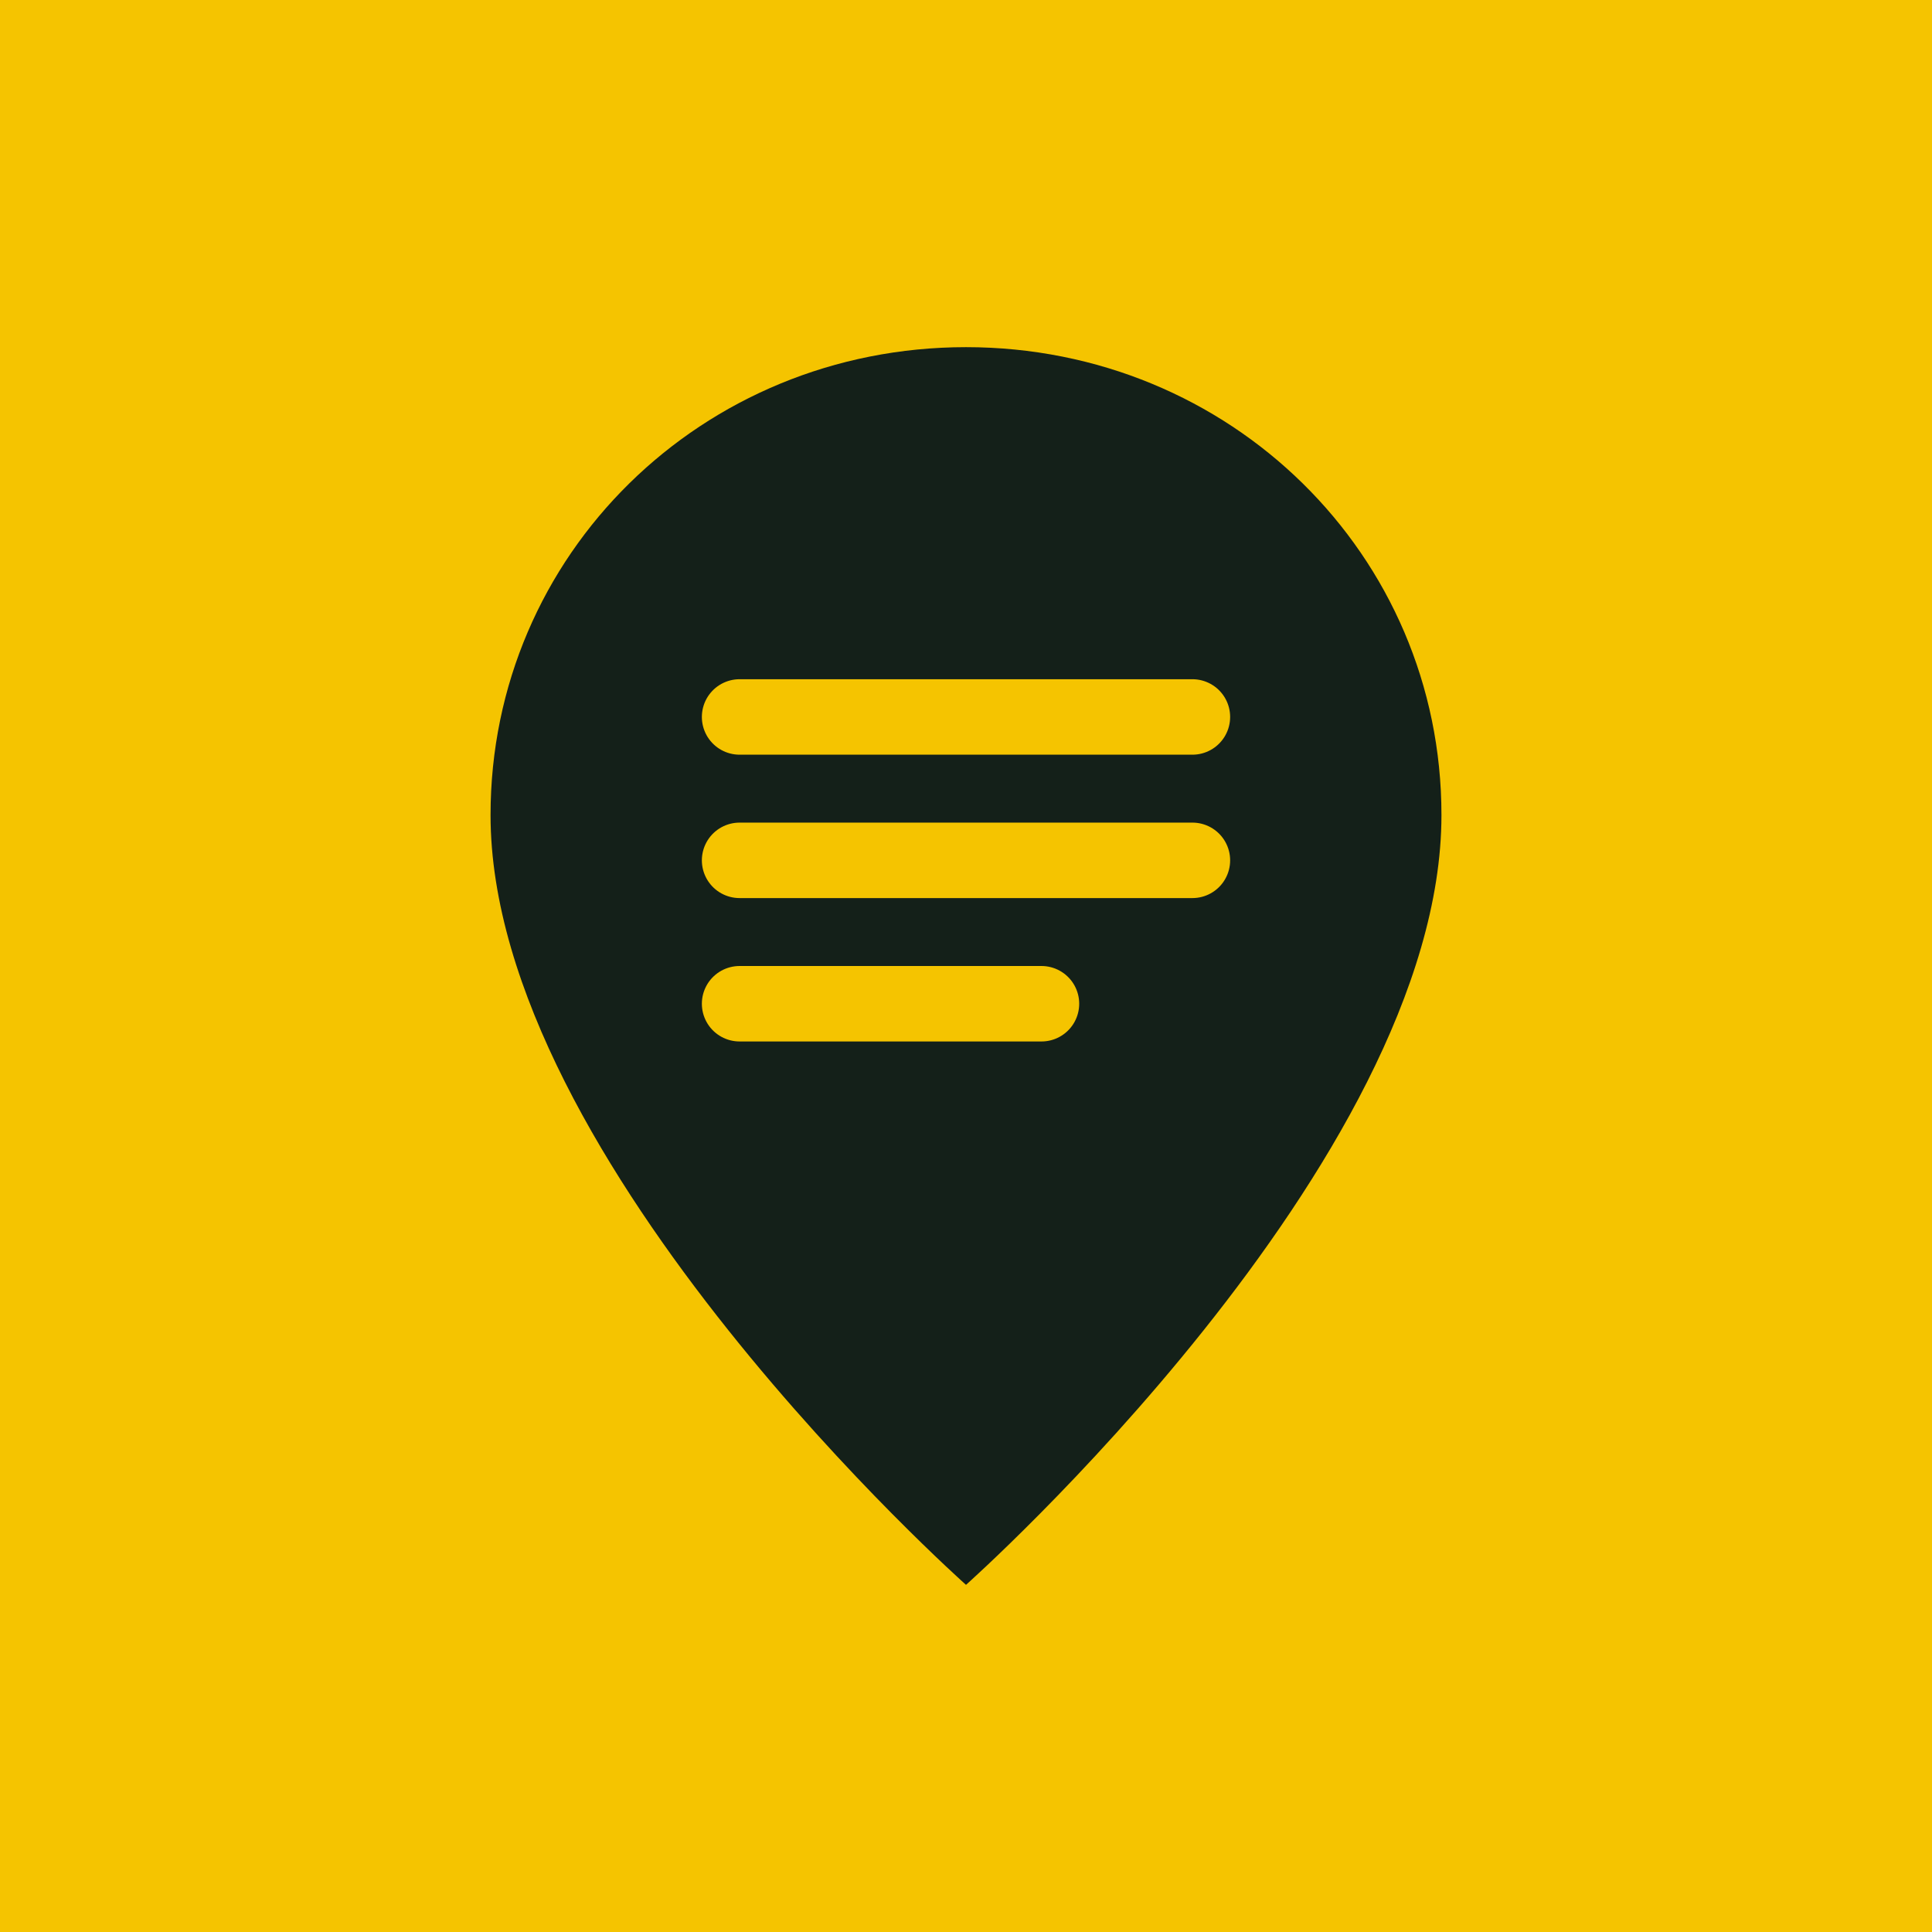
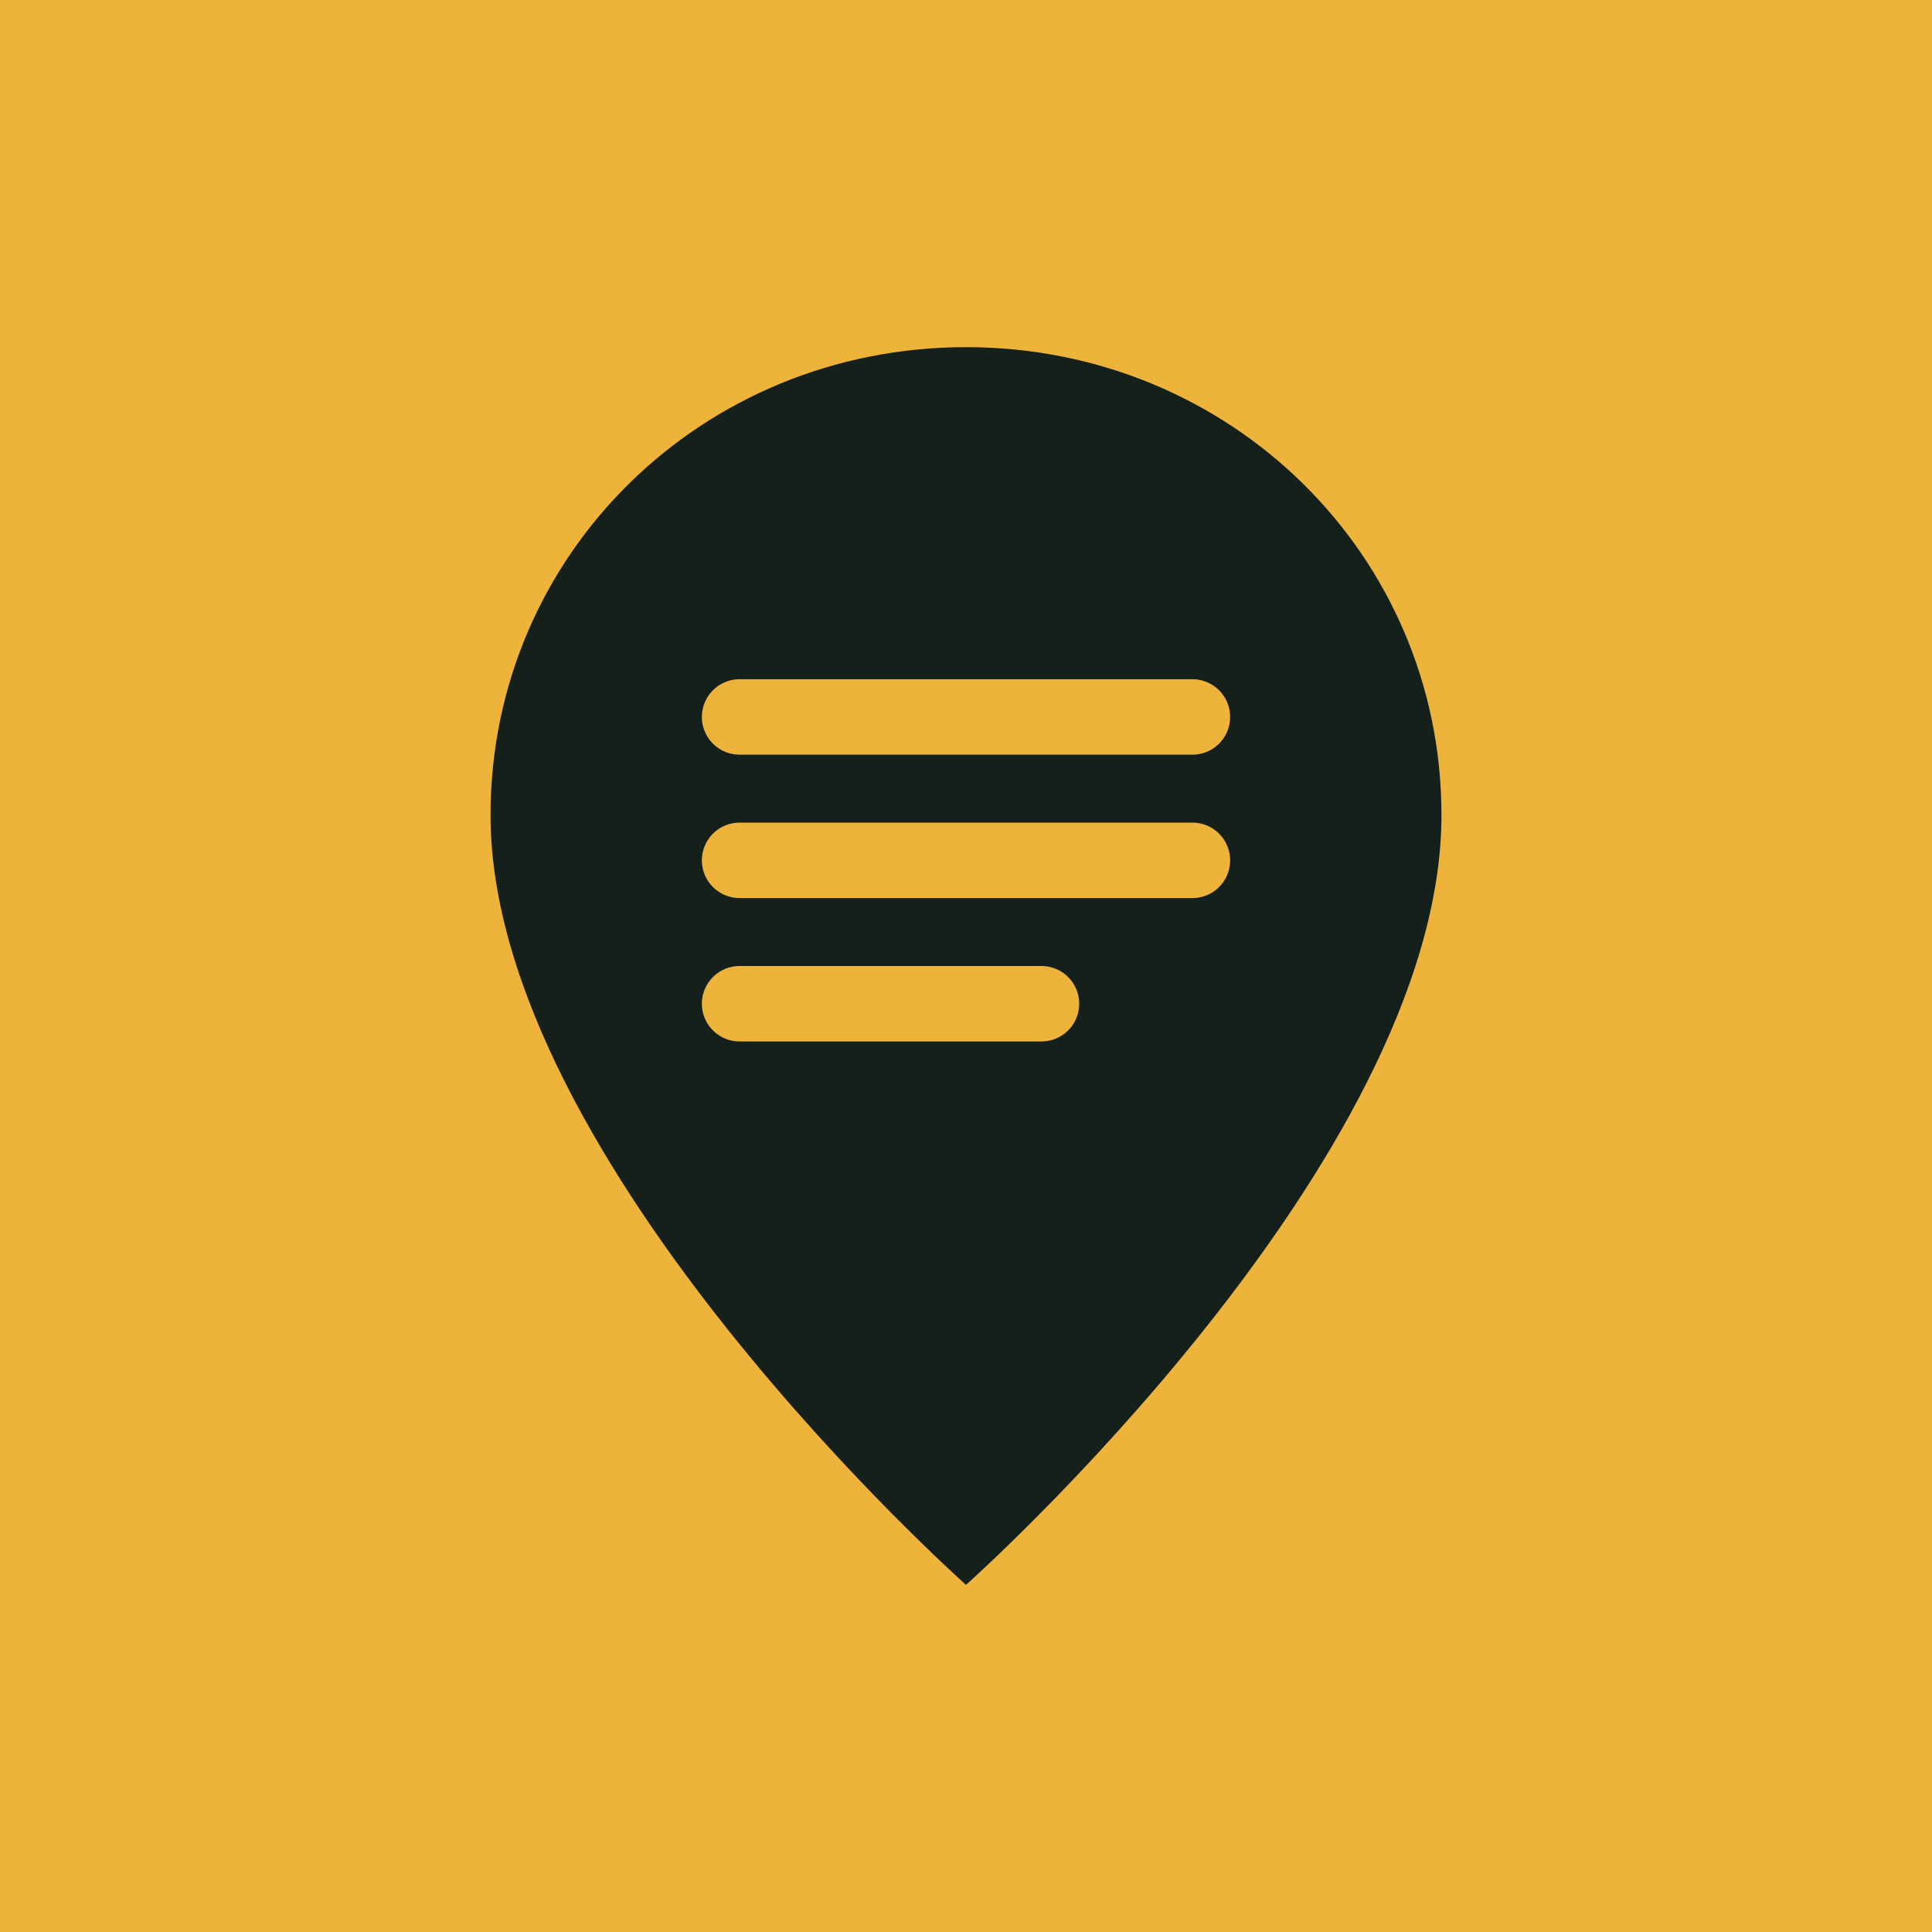
<svg xmlns="http://www.w3.org/2000/svg" viewBox="0 0 512 512">
-   <rect width="512" height="512" fill="#f5c400" />
+   <rect width="512" height="512" fill="#eeb33b" />
  <path d="M256 92c-70 0-126 55-126 124 0 92 126 204 126 204s126-112 126-204c0-69-56-124-126-124z" fill="#142019" />
-   <path d="M196 190h120M196 228h120M196 266h80" stroke="#f5c400" stroke-width="20" stroke-linecap="round" />
+   <path d="M196 190h120M196 228h120M196 266h80" stroke="#eeb33b" stroke-width="20" stroke-linecap="round" />
</svg>
